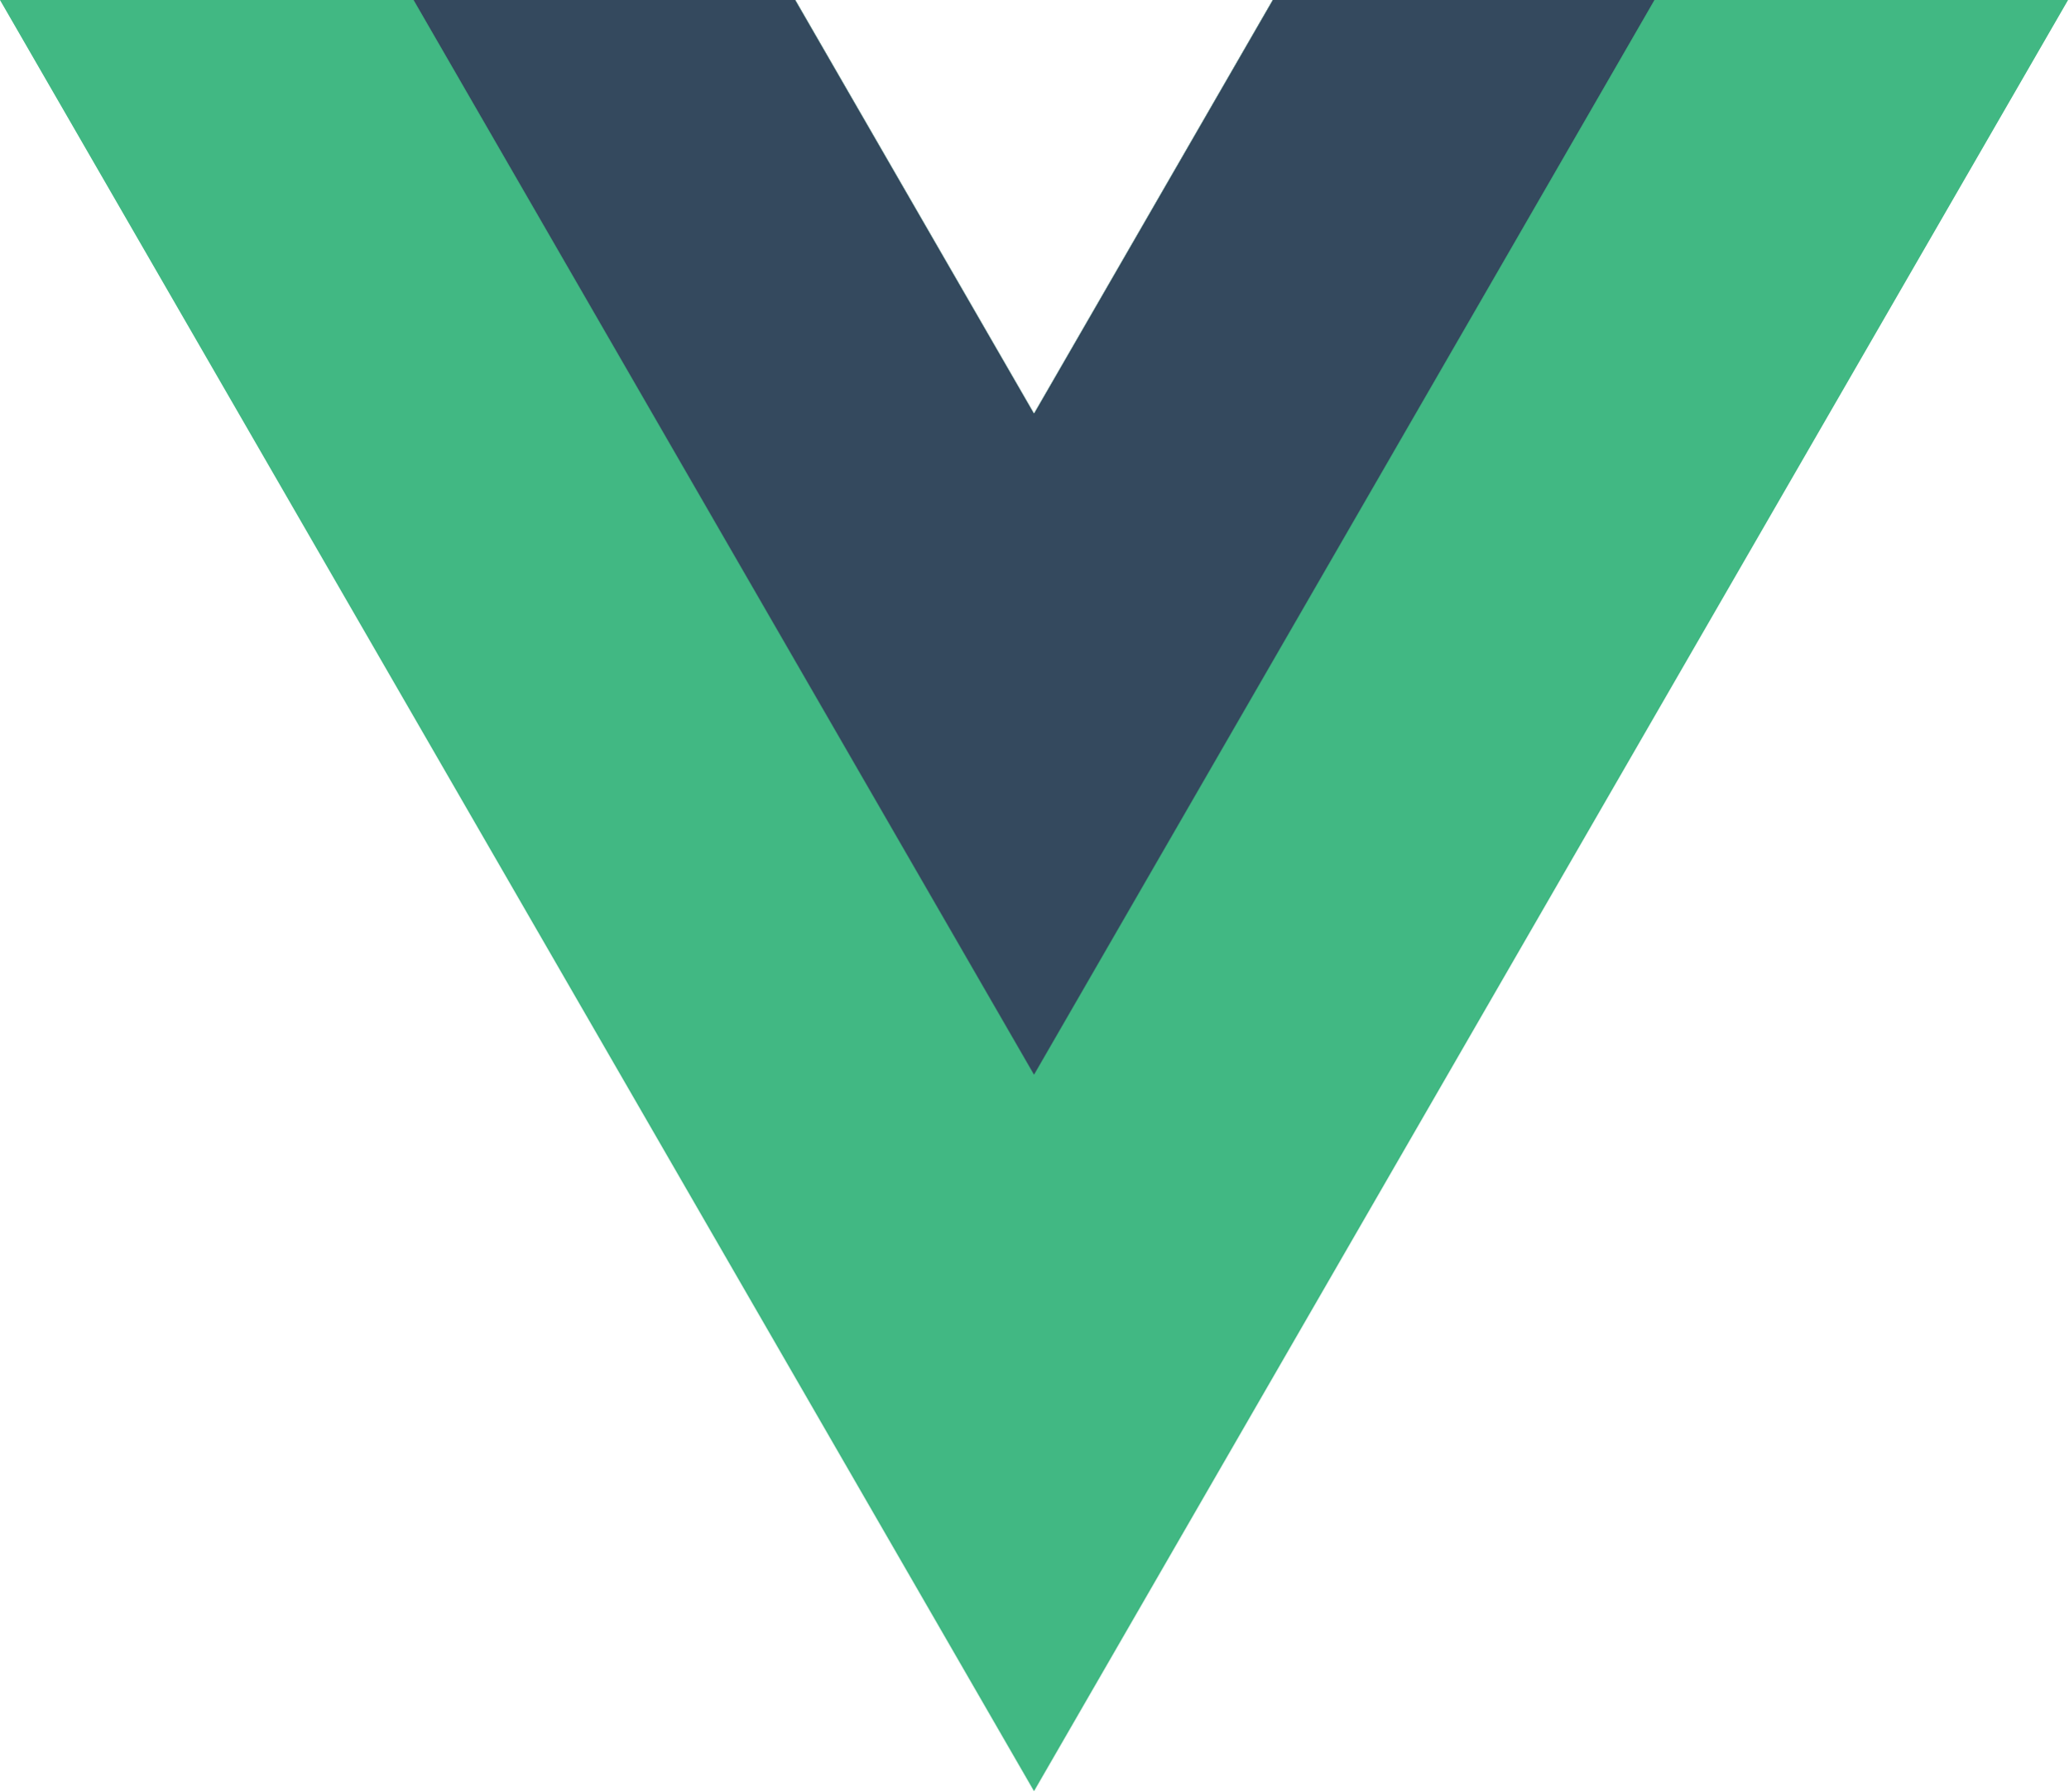
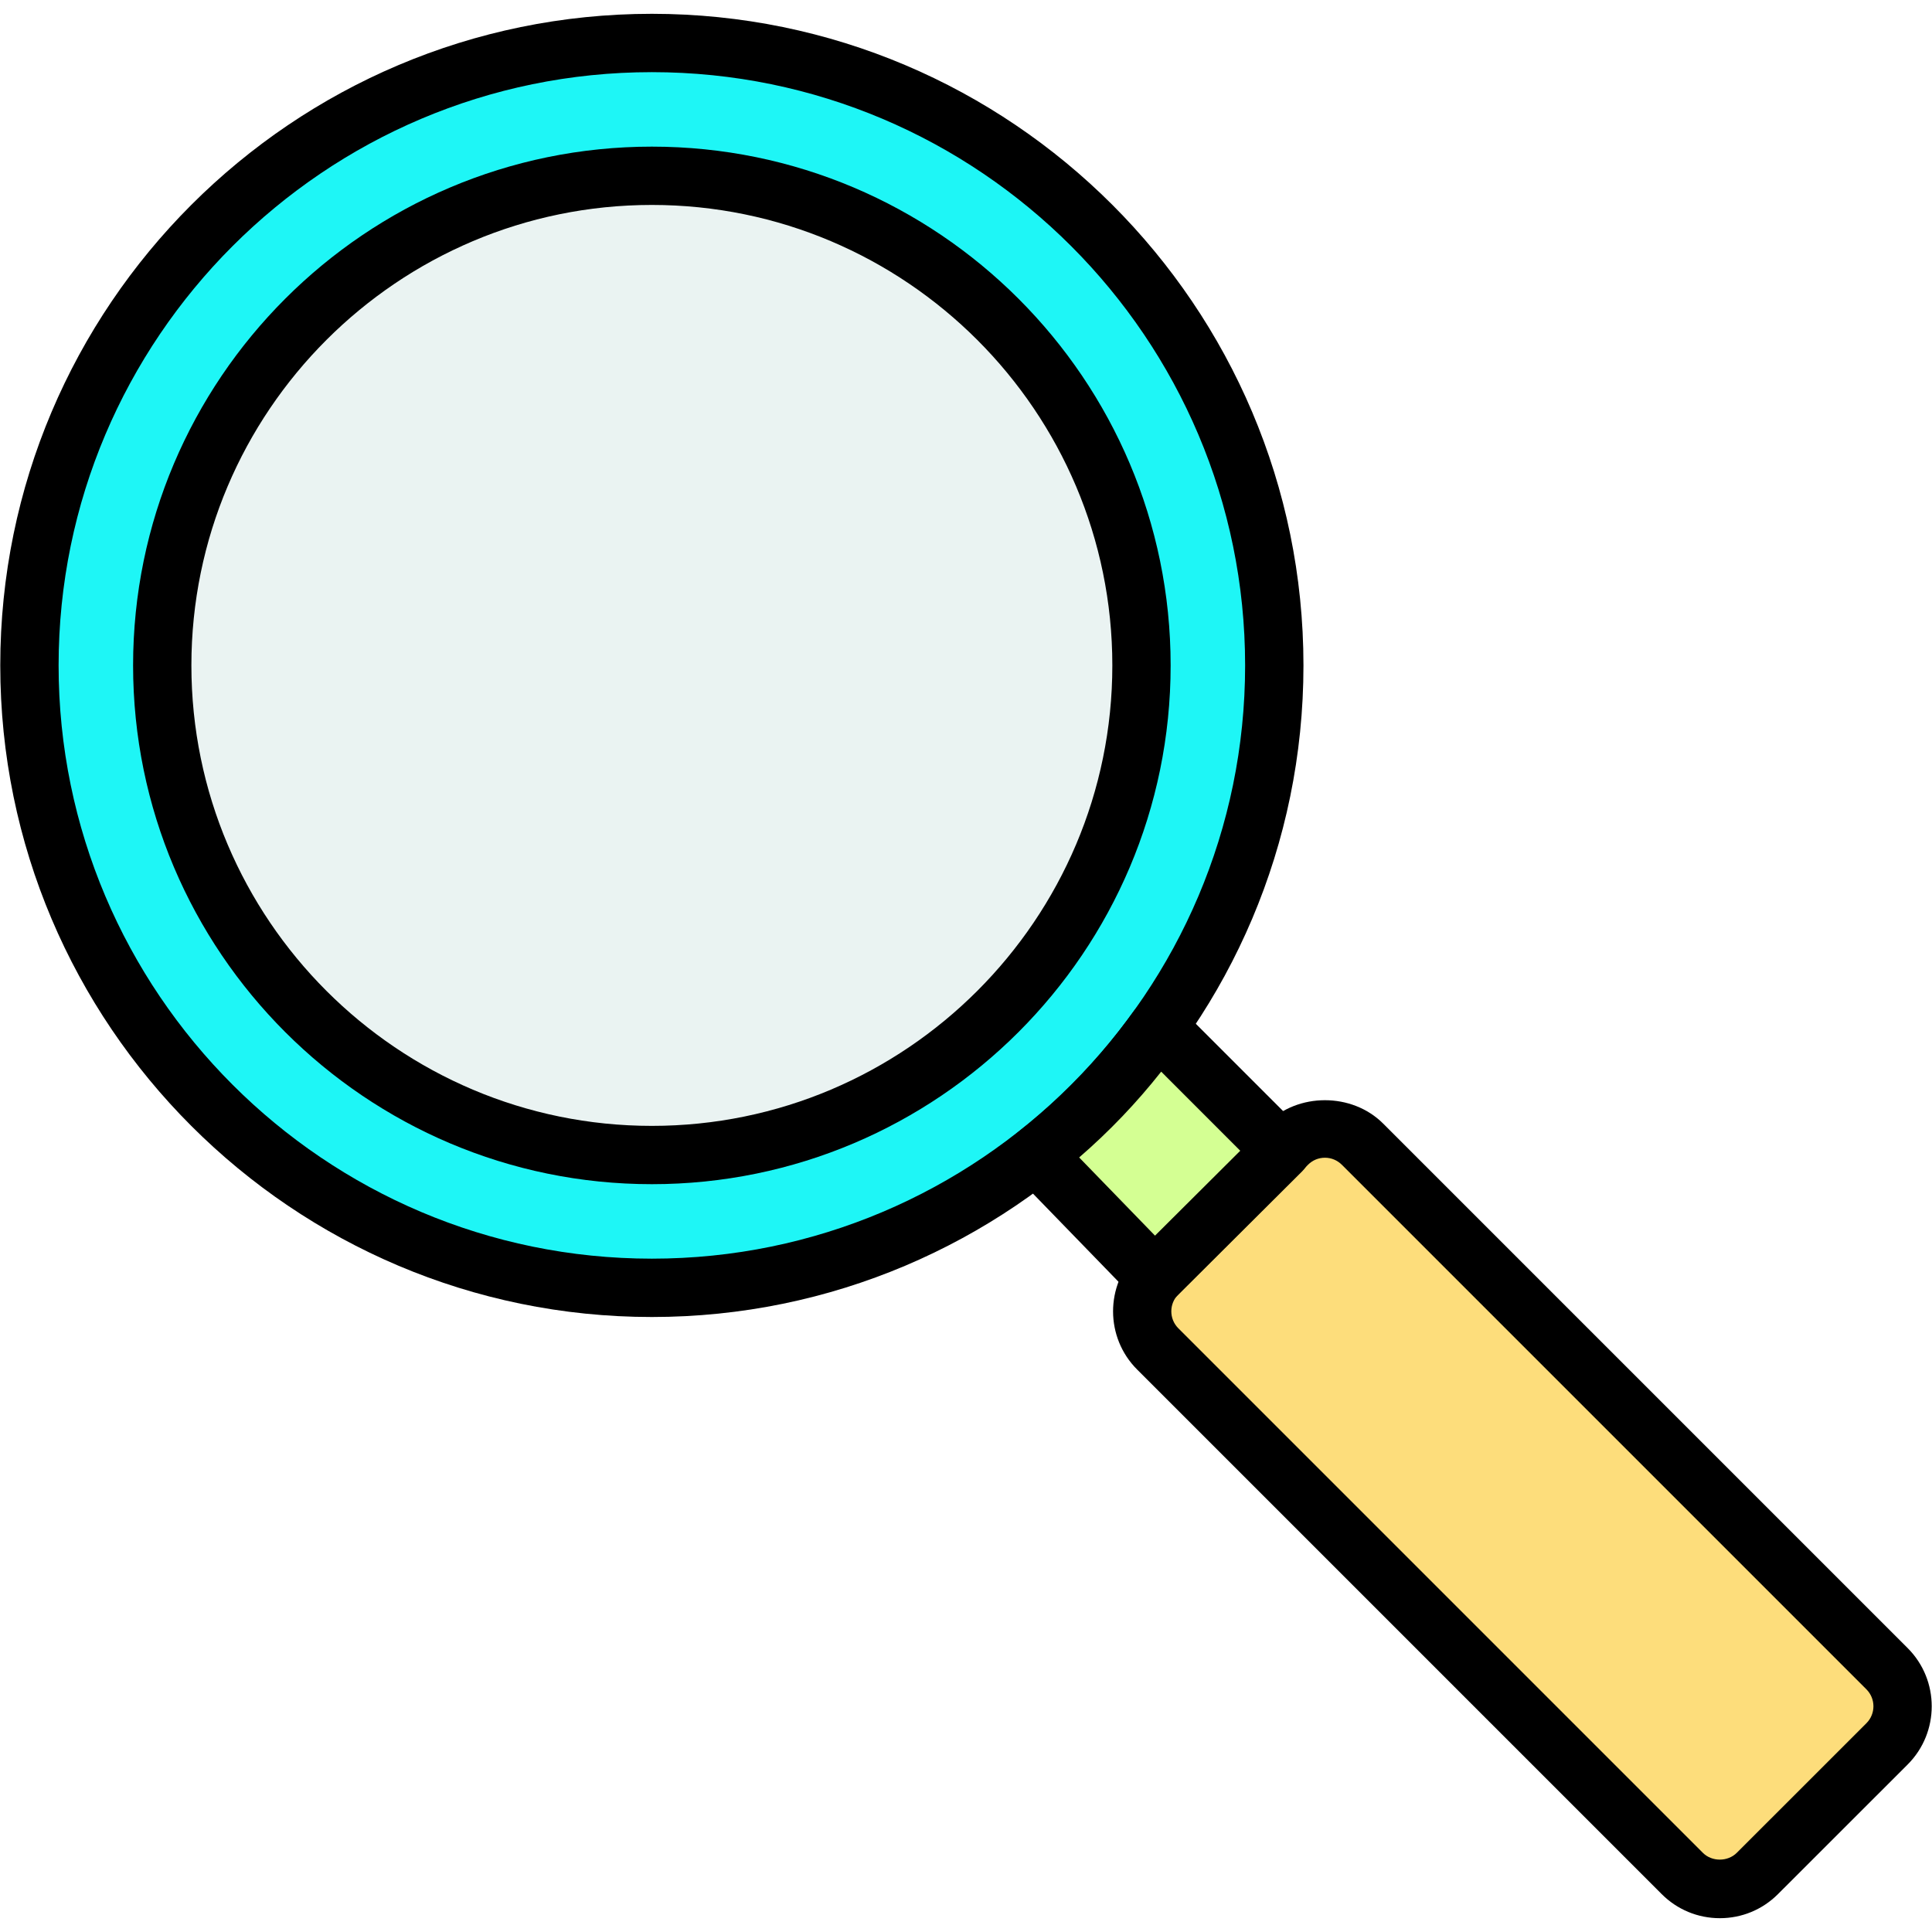
- <svg xmlns="http://www.w3.org/2000/svg" viewBox="0 0 261.76 226.69">
-   <path d="M161.096.001l-30.225 52.351L100.647.001H-.005l130.877 226.688L261.749.001z" fill="#41b883" />
-   <path d="M161.096.001l-30.225 52.351L100.647.001H52.346l78.526 136.01L209.398.001z" fill="#34495e" />
+ <svg xmlns="http://www.w3.org/2000/svg" id="Layer_1" style="enable-background:new 0 0 512 512;" version="1.1" viewBox="0 0 512 512" xml:space="preserve">
+   <style type="text/css">
+ 	.st0{fill:#1EF6F6;}
+ 	.st1{fill:#FDDD7B;}
+ 	.st2{fill:#EAF3F2;}
+ 	.st3{fill:#D4FF93;}
+ 	.st4{fill:#FD535F;}
+ 	.st5{stroke:#000000;stroke-width:2;stroke-linecap:round;stroke-linejoin:round;stroke-miterlimit:10;}
+ 	.st6{fill:none;stroke:#000000;stroke-width:2;stroke-linecap:round;stroke-linejoin:round;stroke-miterlimit:10;}
+ 	.st7{fill:#1EF6F6;stroke:#000000;stroke-width:2;stroke-linecap:round;stroke-linejoin:round;stroke-miterlimit:10;}
+ </style>
+   <g>
+     <g>
+       <circle class="st0" cx="172.75" cy="176.34" r="164.95" />
+       <path d="M172.75,349.02c-95.22,0-172.68-77.46-172.68-172.68S77.53,3.66,172.75,3.66s172.68,77.46,172.68,172.68    S267.97,349.02,172.75,349.02z M172.75,19.12c-86.69,0-157.22,70.53-157.22,157.22s70.53,157.22,157.22,157.22    s157.22-70.53,157.22-157.22S259.44,19.12,172.75,19.12z" />
+     </g>
+     <g>
+       <circle class="st2" cx="172.75" cy="176.34" r="129.75" />
+       <path d="M172.75,313.82c-75.81,0-137.48-61.67-137.48-137.48S96.94,38.86,172.75,38.86s137.48,61.67,137.48,137.48    S248.56,313.82,172.75,313.82z M172.75,54.31c-67.29,0-122.03,54.74-122.03,122.03s54.74,122.03,122.03,122.03    s122.03-54.74,122.03-122.03S240.04,54.31,172.75,54.31z" />
+     </g>
+     <g>
+       <path class="st1" d="M457.07,505.15l51.69-51.69c0.71-0.71,0.71-1.86,0-2.58L352.41,294.54c-0.71-0.71-1.86-0.71-2.58,0    l-51.69,51.69c-0.71,0.71-0.71,1.86,0,2.58l156.34,156.34C455.2,505.86,456.36,505.86,457.07,505.15z" />
+       <path d="M455.78,508.34c-5.83,0-11.3-2.27-15.42-6.39L301.35,362.94c-8.5-8.5-8.5-22.34,0-30.84l34.36-34.35    c8.21-8.24,22.58-8.25,30.83,0l139.01,139.01c8.5,8.5,8.5,22.34,0.01,30.84l-34.37,34.35    C467.08,506.07,461.6,508.34,455.78,508.34z M351.12,306.81c-1.7,0-3.29,0.66-4.48,1.86l-34.37,34.35c-2.48,2.48-2.48,6.51,0,8.99    l139.01,139.01c2.39,2.39,6.57,2.4,8.98,0l0,0l34.36-34.35c2.48-2.48,2.48-6.51-0.01-8.99L355.61,308.68    C354.41,307.48,352.81,306.81,351.12,306.81z" />
+     </g>
+     <g>
+       <path class="st3" d="M306.91,272.26l-2.38,3.21c-8.55,11.52-18.62,21.82-29.94,30.63v0l31.4,32.37l33.62-33.49L306.91,272.26z" />
+       <path d="M306,346.19c-0.02,0-0.05,0-0.07,0c-2.07-0.02-4.04-0.86-5.48-2.35l-31.41-32.37c-1.53-1.58-2.32-3.73-2.17-5.92    c0.16-2.2,1.24-4.22,2.97-5.56c10.76-8.38,20.34-18.18,28.49-29.14l2.37-3.21c1.34-1.8,3.4-2.94,5.64-3.1    c2.26-0.17,4.44,0.65,6.03,2.24l32.71,32.71c1.45,1.45,2.26,3.42,2.26,5.47s-0.82,4.02-2.27,5.47l-33.63,33.49    C310.01,345.38,308.04,346.19,306,346.19z M285.99,306.74l20.1,20.72l22.59-22.5L307.73,284    C301.21,292.26,293.93,299.87,285.99,306.74z" />
+     </g>
+   </g>
</svg>
